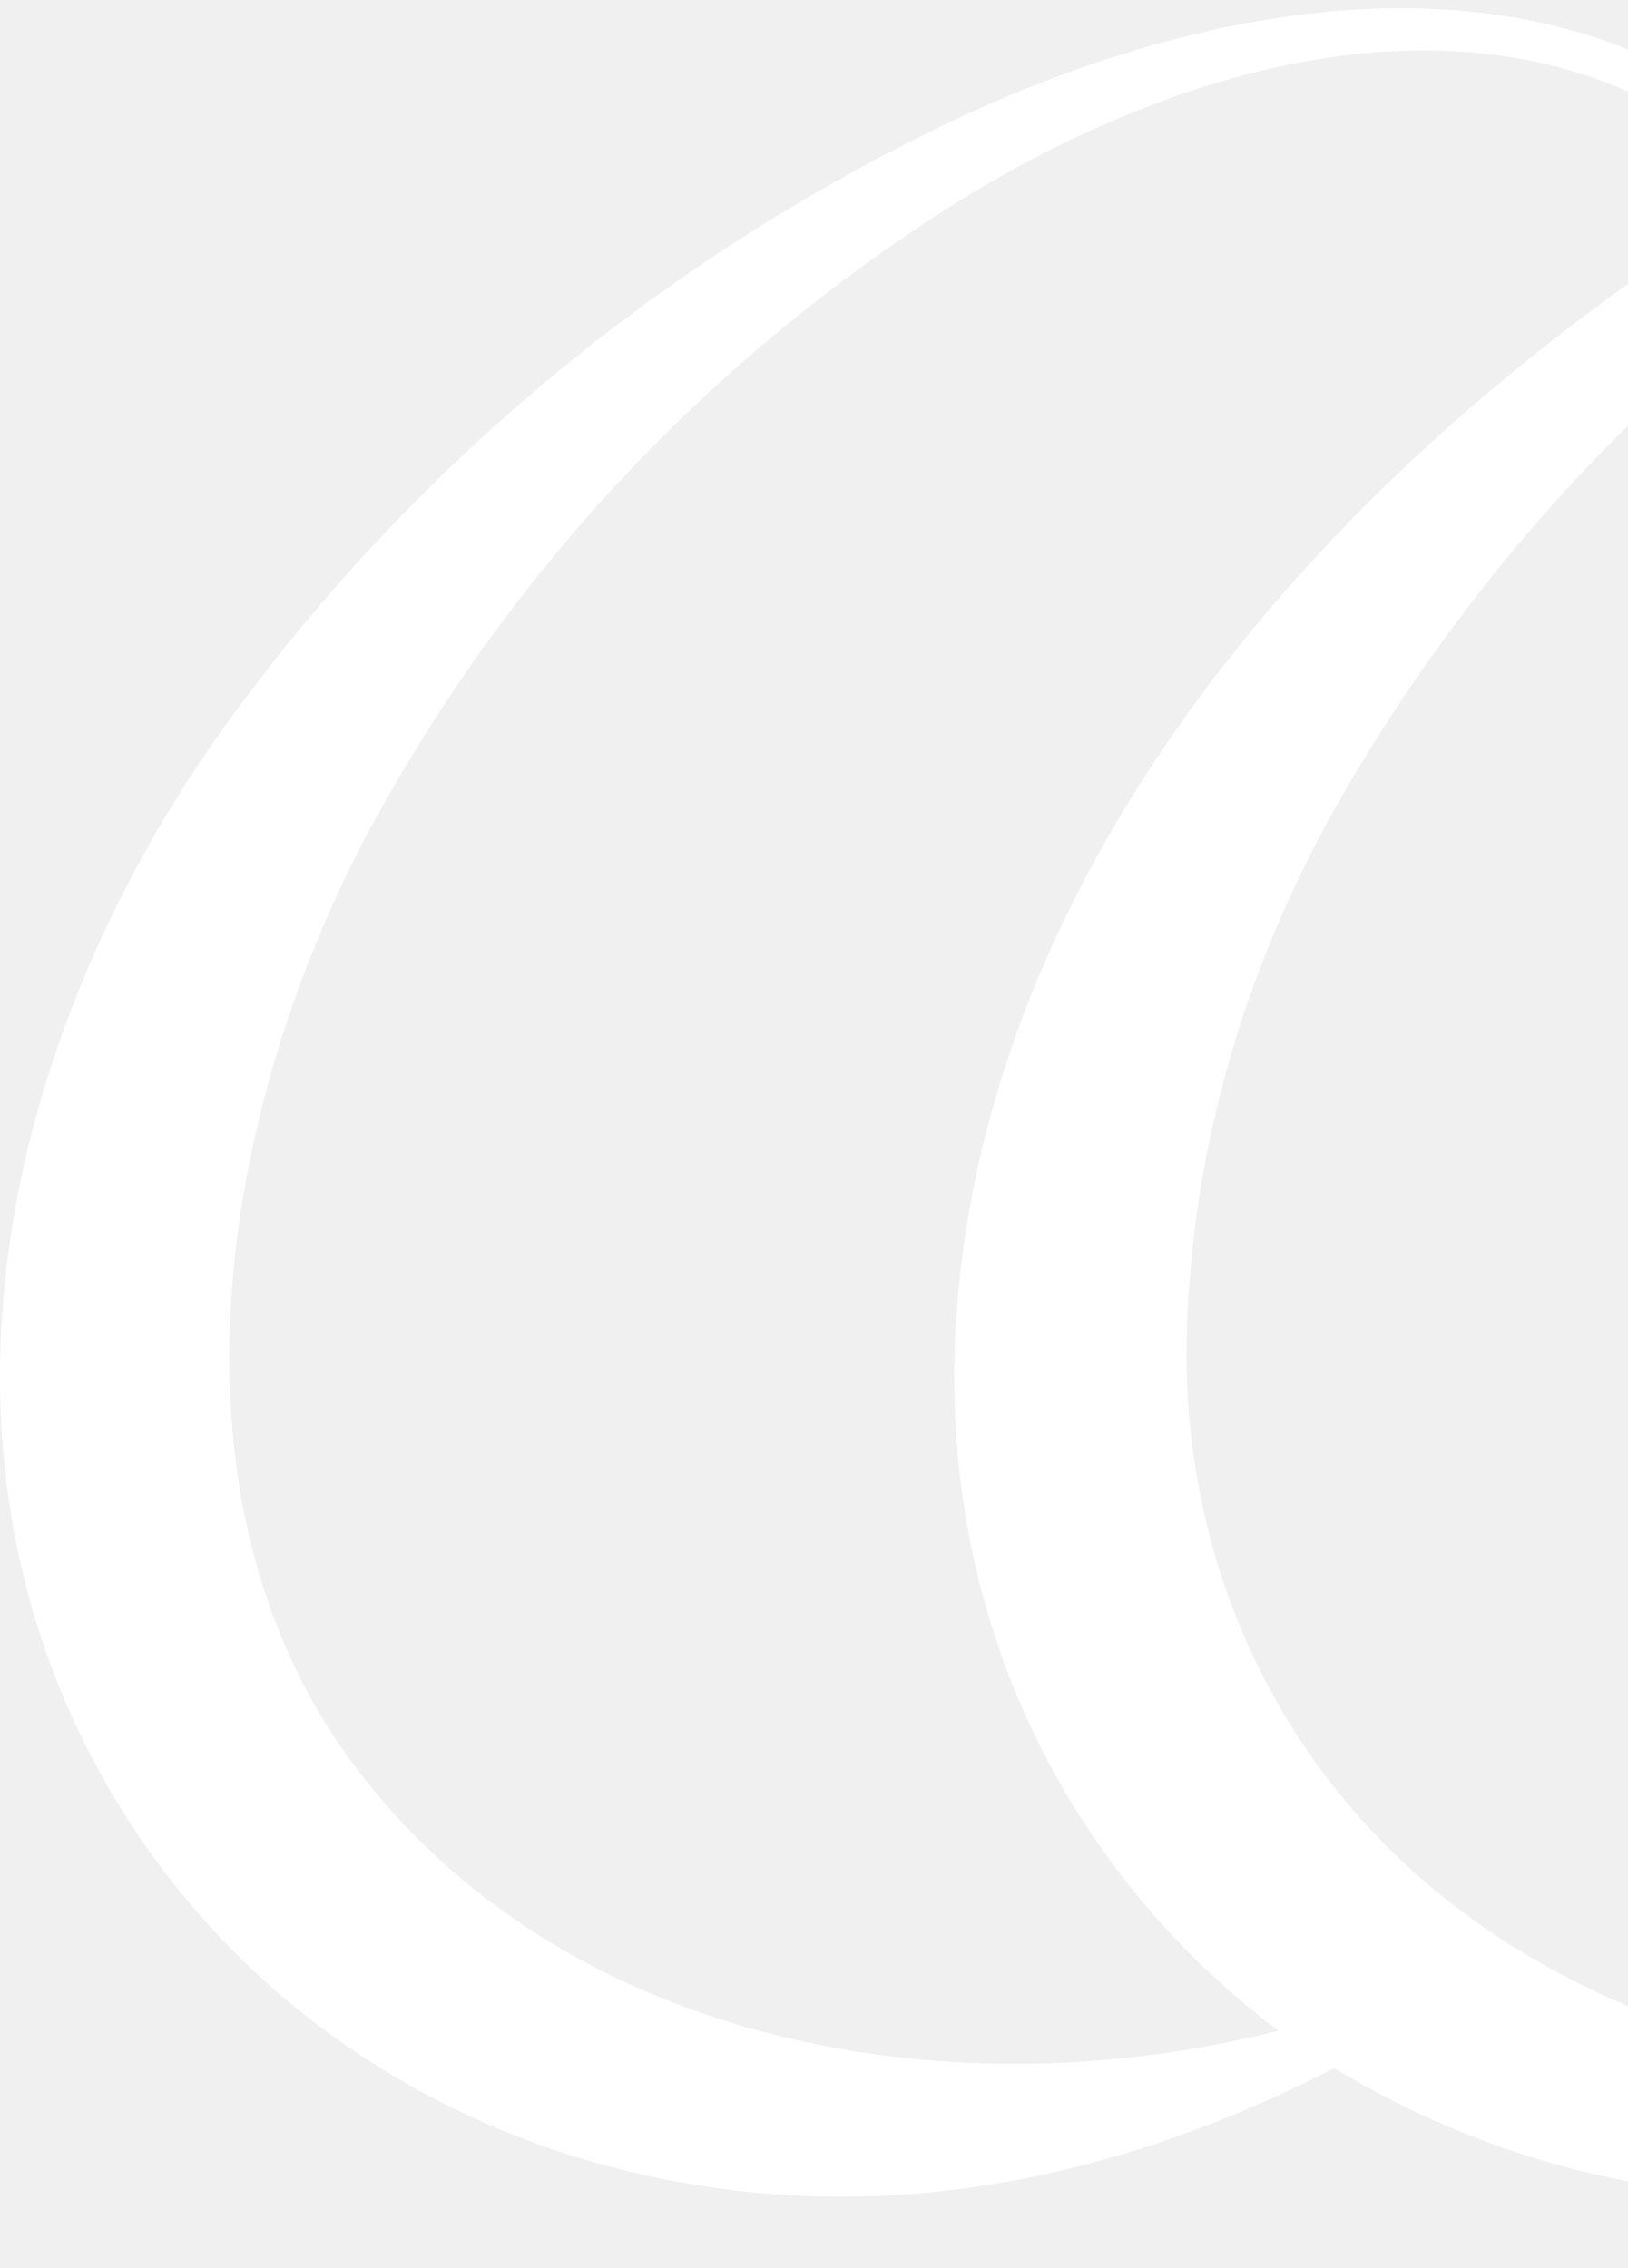
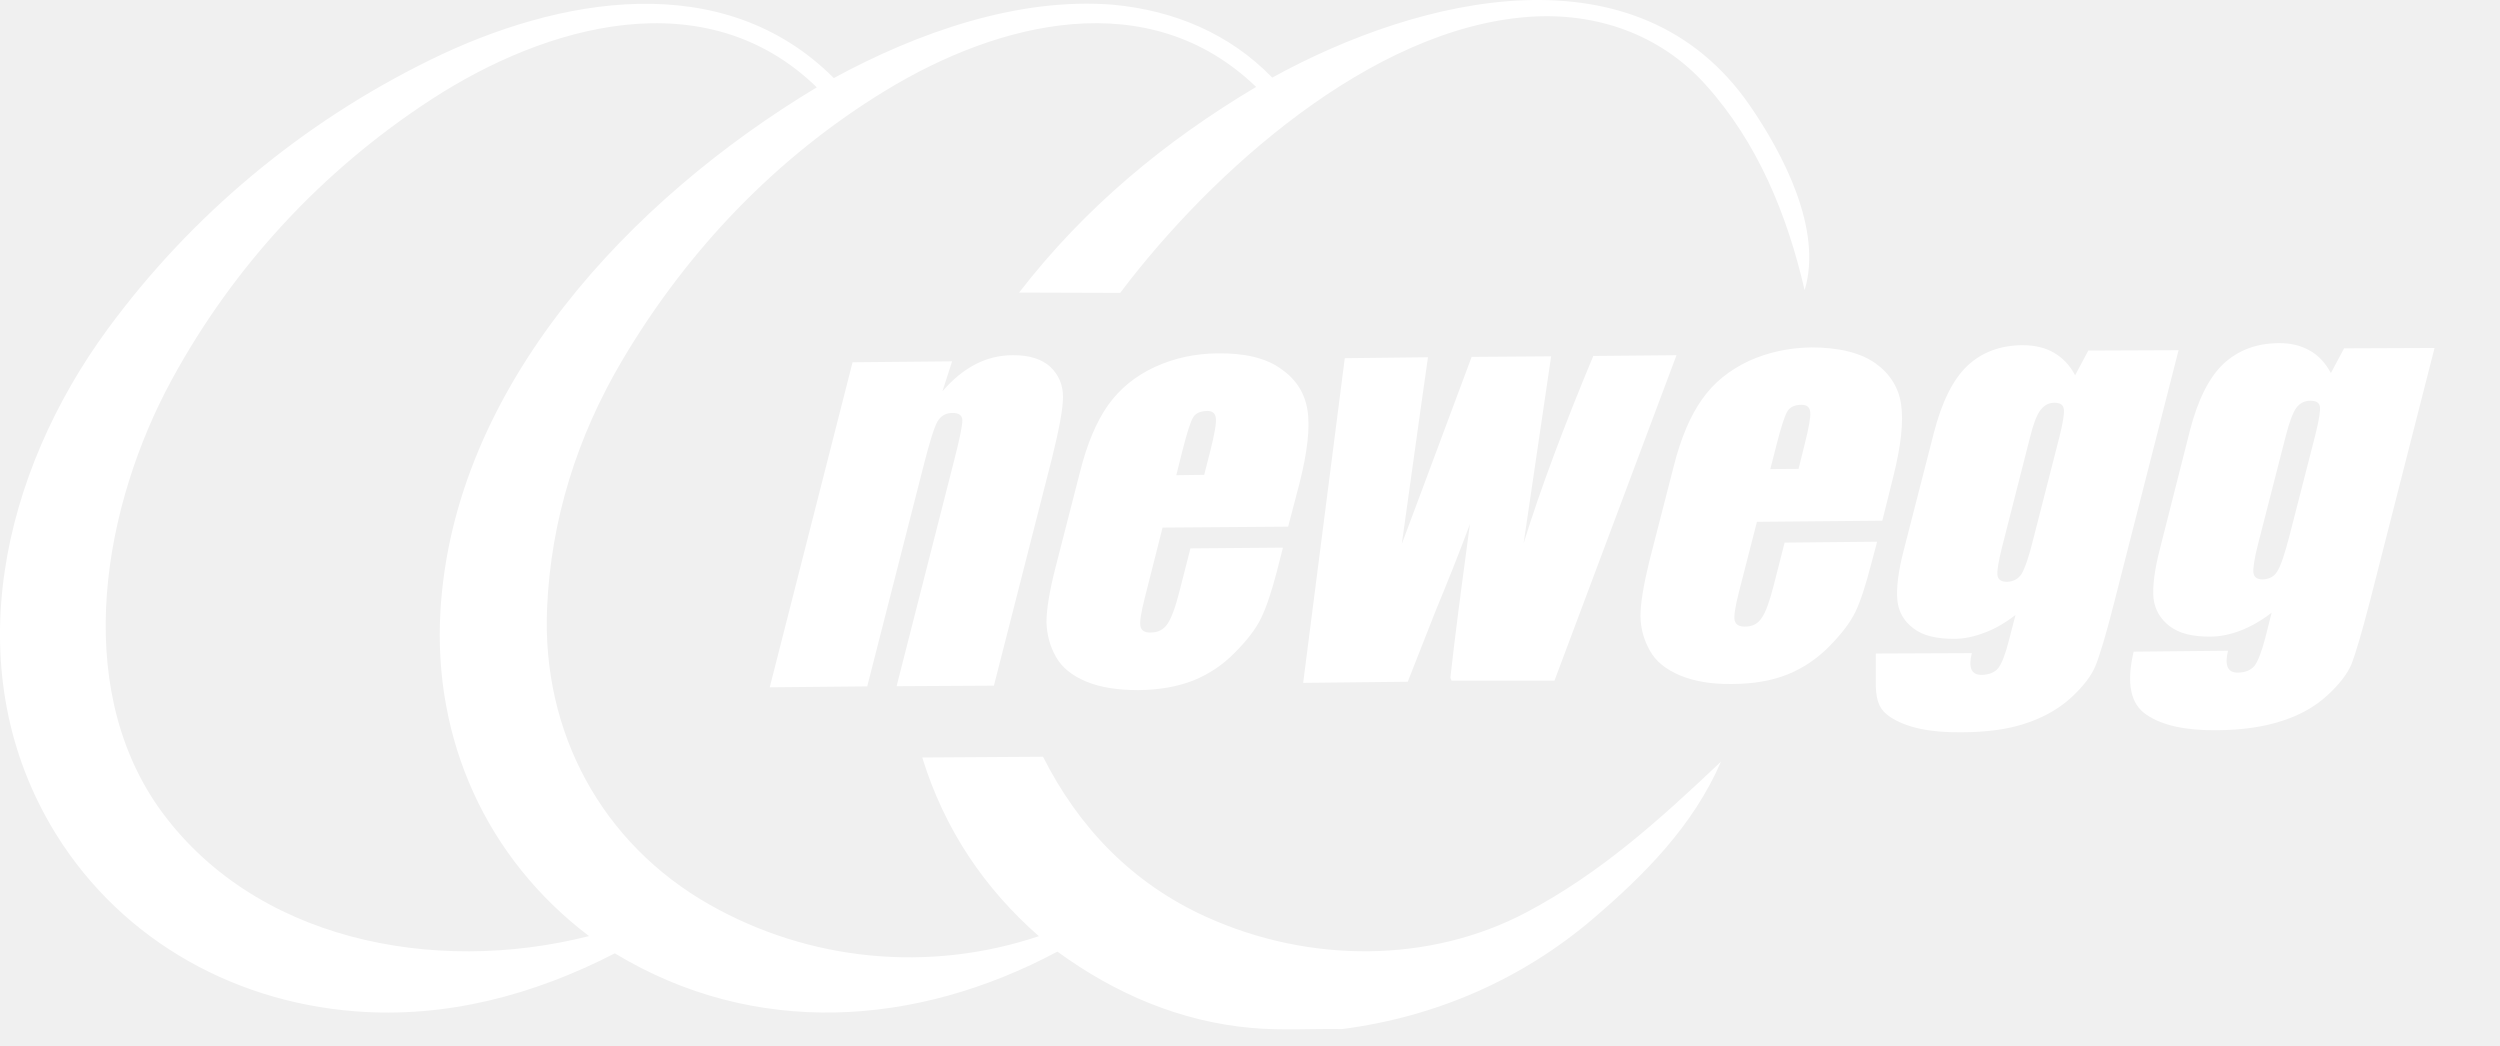
- <svg xmlns="http://www.w3.org/2000/svg" width="33" height="46" viewBox="0 0 33 46" fill="none">
-   <g clip-path="url(#clip0_3515_7174)">
-     <path d="M53.098 40.352C57.586 42.382 62.897 42.404 67.176 40.135C70.453 38.398 73.012 36.078 75.724 33.513C74.498 36.342 72.362 38.481 70.12 40.402C66.978 43.093 63.172 44.745 59.054 45.279C57.698 45.257 56.425 45.348 55.098 45.232C51.934 44.958 49.056 43.716 46.526 41.871C40.296 45.194 33.196 45.663 27.053 41.947C23.463 43.793 19.612 44.809 15.628 44.498C9.999 44.059 5.009 41.102 2.214 36.285C-1.858 29.264 0.102 20.806 4.724 14.499C8.408 9.472 13.287 5.405 18.916 2.642C24.574 -0.136 31.825 -1.437 36.689 3.435C40.352 1.443 44.796 -0.139 48.998 0.21C51.66 0.463 54.104 1.477 55.978 3.415C62.485 -0.164 72.077 -2.495 76.995 4.645C78.458 6.771 80.209 10.102 79.404 12.768C78.641 9.47 77.351 6.275 75.028 3.706C73.04 1.507 70.23 0.531 67.276 0.741C60.341 1.233 53.306 7.558 49.289 12.887L44.842 12.873C47.737 9.126 51.262 6.209 55.269 3.825C50.545 -0.731 43.925 0.959 38.963 3.985C34.15 6.919 30.245 11.017 27.391 15.833C25.395 19.201 24.24 22.874 24.072 26.752C23.835 32.196 26.457 37.113 31.248 39.82C35.612 42.285 40.858 42.817 45.71 41.192C43.318 39.086 41.564 36.514 40.58 33.33L45.894 33.297C47.441 36.363 49.771 38.851 53.099 40.355L53.098 40.352ZM25.916 41.186C21.389 37.751 19.051 32.529 19.379 26.892C19.955 17.007 27.752 8.759 35.94 3.843C31.047 -0.915 24.015 1.092 18.954 4.391C14.179 7.503 10.282 11.711 7.568 16.691C4.555 22.219 3.145 30.043 6.97 35.515C11.1 41.359 19.06 42.93 25.916 41.188V41.186Z" fill="white" />
+ <svg xmlns="http://www.w3.org/2000/svg" width="110" height="46" viewBox="0 0 110 46" fill="none">
+   <g clip-path="url(#clip0_3557_1151)">
+     <path d="M53.097 40.352C57.586 42.382 62.896 42.404 67.176 40.135C70.452 38.398 73.012 36.078 75.723 33.513C74.498 36.342 72.362 38.481 70.12 40.402C66.977 43.093 63.171 44.745 59.054 45.279C57.697 45.257 56.425 45.348 55.098 45.232C51.933 44.958 49.056 43.716 46.526 41.871C40.295 45.194 33.196 45.663 27.052 41.947C23.463 43.793 19.611 44.809 15.627 44.498C9.999 44.059 5.009 41.102 2.214 36.285C-1.858 29.264 0.101 20.806 4.723 14.499C8.407 9.472 13.287 5.405 18.916 2.642C24.573 -0.136 31.825 -1.437 36.688 3.435C40.351 1.443 44.795 -0.139 48.997 0.21C51.66 0.463 54.103 1.477 55.978 3.415C62.484 -0.164 72.076 -2.495 76.994 4.645C78.458 6.771 80.209 10.102 79.404 12.768C78.64 9.47 77.35 6.275 75.027 3.706C73.04 1.507 70.23 0.531 67.276 0.741C60.341 1.233 53.306 7.558 49.288 12.887L44.841 12.873C47.736 9.126 51.261 6.209 55.269 3.825C50.545 -0.731 43.925 0.959 38.962 3.985C34.149 6.919 30.245 11.017 27.391 15.833C25.394 19.201 24.239 22.874 24.072 26.752C23.835 32.196 26.456 37.113 31.248 39.82C35.611 42.285 40.857 42.817 45.709 41.192C43.317 39.086 41.563 36.514 40.579 33.33L45.893 33.297C47.441 36.363 49.771 38.851 53.099 40.355L53.097 40.352ZM25.915 41.186C21.388 37.751 19.051 32.529 19.379 26.892C19.954 17.007 27.751 8.759 35.939 3.843C31.046 -0.915 24.014 1.092 18.954 4.391C14.178 7.503 10.281 11.711 7.567 16.691C4.554 22.219 3.145 30.043 6.97 35.515C11.099 41.359 19.06 42.93 25.915 41.188V41.186Z" fill="white" />
+     <path d="M41.893 15.899L41.468 17.215C41.918 16.692 42.4 16.299 42.915 16.03C43.422 15.768 43.969 15.629 44.558 15.629C45.293 15.621 45.841 15.801 46.217 16.144C46.593 16.504 46.772 16.945 46.772 17.468C46.772 17.991 46.601 18.89 46.29 20.149L43.732 30.169L39.45 30.193L41.975 20.288C42.228 19.307 42.351 18.702 42.343 18.482C42.335 18.277 42.188 18.163 41.901 18.171C41.607 18.171 41.395 18.302 41.248 18.547C41.109 18.792 40.896 19.462 40.627 20.533L38.158 30.201L33.868 30.242L37.513 15.94L41.893 15.899Z" fill="white" />
+     <path d="M52.984 20.893L53.254 19.838C53.442 19.095 53.523 18.621 53.499 18.4C53.474 18.188 53.352 18.081 53.123 18.081C52.821 18.089 52.608 18.179 52.502 18.359C52.387 18.539 52.224 19.046 52.02 19.855L51.758 20.909L52.984 20.893ZM56.678 23.173L51.153 23.214L50.369 26.311C50.205 26.957 50.14 27.374 50.181 27.562C50.222 27.75 50.377 27.84 50.63 27.831C50.949 27.831 51.194 27.709 51.366 27.455C51.538 27.21 51.717 26.728 51.897 26.017L52.379 24.129L56.449 24.096L56.18 25.151C55.951 26.033 55.722 26.712 55.493 27.186C55.264 27.668 54.872 28.175 54.341 28.706C53.809 29.253 53.197 29.662 52.51 29.94C51.824 30.21 51.014 30.357 50.083 30.365C49.184 30.365 48.424 30.25 47.794 29.989C47.165 29.727 46.724 29.368 46.462 28.902C46.201 28.444 46.062 27.938 46.045 27.374C46.045 26.826 46.176 26.009 46.446 24.954L47.517 20.778C47.827 19.536 48.244 18.547 48.759 17.82C49.282 17.092 49.968 16.537 50.818 16.144C51.676 15.752 52.592 15.556 53.572 15.548C54.766 15.531 55.697 15.752 56.359 16.226C57.021 16.684 57.406 17.28 57.528 18.04C57.651 18.809 57.528 19.879 57.177 21.269L56.678 23.173Z" fill="white" />
+     <path d="M73.766 15.629L68.397 29.948H63.861C63.869 29.891 63.812 29.866 63.82 29.793C64.008 28.076 64.302 25.829 64.678 23.058C64.204 24.333 63.698 25.6 63.166 26.883L61.941 29.997L57.339 30.046L59.17 15.76L62.831 15.719C62.774 16.087 62.39 18.833 61.679 23.933C61.883 23.385 62.913 20.647 64.752 15.703L68.25 15.678L67.04 23.9C67.792 21.473 68.822 18.735 70.105 15.662L73.766 15.629Z" fill="white" />
+     <path d="M79.136 20.631L79.398 19.577C79.586 18.833 79.675 18.351 79.651 18.138C79.635 17.918 79.504 17.811 79.267 17.811C78.973 17.811 78.76 17.909 78.646 18.097C78.531 18.285 78.368 18.776 78.164 19.585L77.894 20.639L79.136 20.631ZM82.822 22.911L77.305 22.96L76.513 26.049C76.349 26.695 76.284 27.112 76.325 27.3C76.374 27.488 76.521 27.57 76.774 27.57C77.101 27.57 77.338 27.455 77.51 27.194C77.69 26.948 77.861 26.466 78.041 25.763L78.523 23.875L82.593 23.835L82.315 24.881C82.087 25.763 81.866 26.45 81.637 26.924C81.408 27.398 81.016 27.905 80.485 28.444C79.945 28.992 79.332 29.4 78.646 29.678C77.967 29.948 77.15 30.095 76.219 30.095C75.311 30.111 74.559 29.98 73.922 29.719C73.301 29.457 72.851 29.098 72.598 28.632C72.336 28.174 72.189 27.668 72.181 27.112C72.181 26.556 72.312 25.755 72.573 24.684L73.644 20.516C73.955 19.274 74.38 18.285 74.894 17.566C75.409 16.831 76.088 16.291 76.946 15.883C77.796 15.498 78.711 15.302 79.692 15.286C80.885 15.286 81.809 15.507 82.479 15.956C83.133 16.414 83.533 17.018 83.647 17.779C83.762 18.547 83.647 19.617 83.296 21.007L82.822 22.911Z" fill="white" />
+     <path d="M90.61 19.242C90.774 18.588 90.839 18.171 90.806 17.991C90.782 17.811 90.643 17.721 90.39 17.721C90.136 17.721 89.94 17.836 89.785 18.04C89.621 18.245 89.466 18.653 89.319 19.25L88.093 24.064C87.93 24.709 87.864 25.118 87.889 25.314C87.913 25.502 88.06 25.6 88.306 25.6C88.584 25.592 88.804 25.477 88.951 25.249C89.09 25.012 89.278 24.497 89.474 23.68L90.61 19.242ZM95.857 15.409L93.046 26.425C92.67 27.921 92.376 28.877 92.196 29.311C92.016 29.744 91.656 30.209 91.125 30.7C90.594 31.182 89.932 31.566 89.131 31.828C88.338 32.097 87.382 32.22 86.287 32.22C84.922 32.236 83.884 32.016 83.173 31.55C82.715 31.247 82.568 30.896 82.536 30.234V28.755L86.761 28.738C86.597 29.384 86.745 29.703 87.202 29.695C87.521 29.686 87.766 29.588 87.921 29.4C88.077 29.196 88.24 28.787 88.395 28.166L88.681 27.063C88.224 27.406 87.774 27.676 87.317 27.839C86.875 28.011 86.426 28.109 85.976 28.109C85.2 28.109 84.612 27.97 84.195 27.651C83.778 27.341 83.533 26.924 83.484 26.409C83.435 25.894 83.516 25.167 83.762 24.219L85.094 19.029C85.445 17.681 85.927 16.7 86.565 16.095C87.194 15.499 88.011 15.196 88.984 15.188C89.523 15.188 89.981 15.294 90.365 15.515C90.749 15.736 91.068 16.062 91.305 16.512L91.885 15.425L95.857 15.409Z" fill="white" />
+     <path d="M101.873 19.144C102.036 18.49 102.102 18.073 102.077 17.893C102.045 17.713 101.906 17.632 101.652 17.632C101.399 17.632 101.195 17.738 101.039 17.942C100.892 18.146 100.737 18.555 100.582 19.152L99.348 23.965C99.184 24.603 99.127 25.028 99.151 25.208C99.184 25.404 99.315 25.494 99.568 25.494C99.846 25.477 100.059 25.379 100.198 25.142C100.353 24.905 100.524 24.39 100.737 23.573L101.873 19.144ZM107.12 15.311L104.308 26.336C103.924 27.831 103.638 28.779 103.467 29.221C103.287 29.645 102.935 30.111 102.396 30.602C101.865 31.092 101.195 31.468 100.402 31.721C99.609 31.983 98.653 32.122 97.55 32.13C96.185 32.146 95.147 31.926 94.452 31.452C93.741 30.986 93.553 30.062 93.88 28.673L98.032 28.632C97.876 29.278 98.015 29.605 98.473 29.596C98.792 29.588 99.037 29.49 99.201 29.294C99.348 29.098 99.511 28.681 99.674 28.06L99.952 26.957C99.503 27.308 99.053 27.561 98.596 27.741C98.154 27.913 97.697 28.011 97.255 28.011C96.479 28.019 95.882 27.872 95.466 27.553C95.057 27.243 94.812 26.826 94.754 26.319C94.706 25.812 94.795 25.085 95.04 24.137L96.356 18.947C96.7 17.599 97.198 16.61 97.827 16.013C98.465 15.417 99.274 15.106 100.255 15.098C100.786 15.09 101.244 15.204 101.628 15.425C102.004 15.629 102.322 15.973 102.559 16.414L103.14 15.327L107.12 15.311Z" fill="white" />
  </g>
  <defs>
-     <clipPath id="clip0_3515_7174">
+     <clipPath id="clip0_3557_1151">
      <rect width="109.115" height="45.293" fill="white" />
    </clipPath>
  </defs>
</svg>
